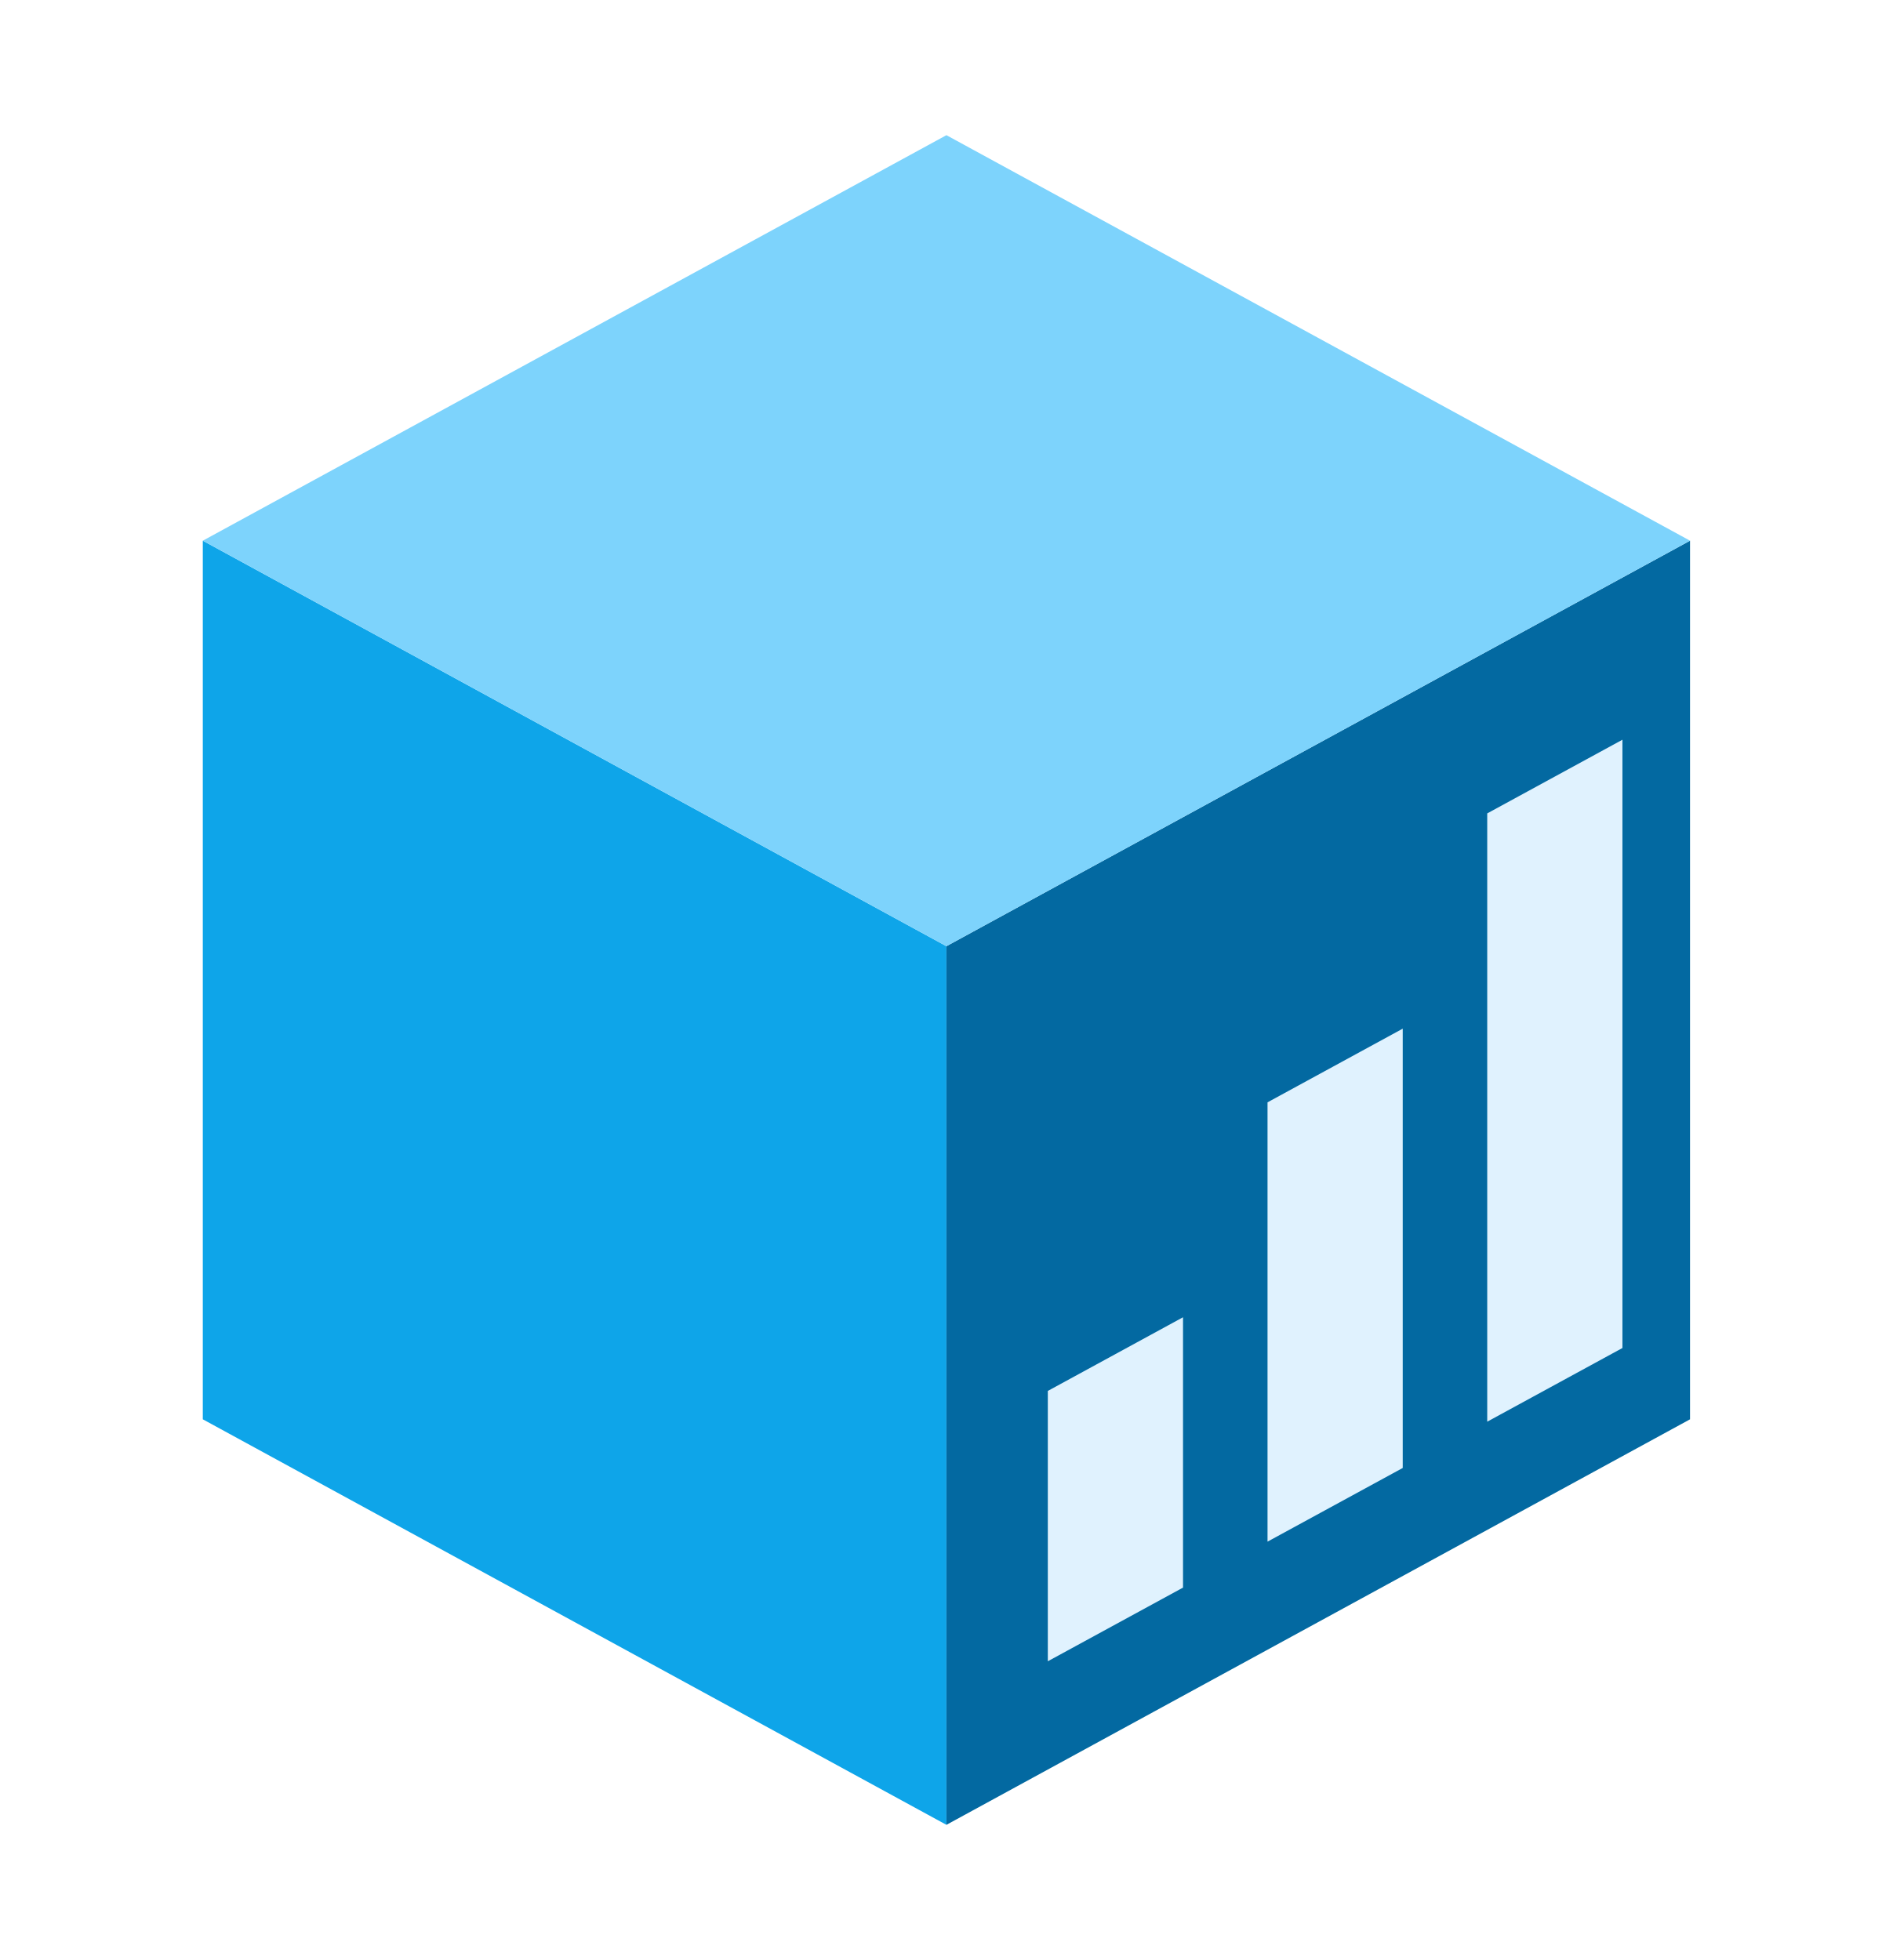
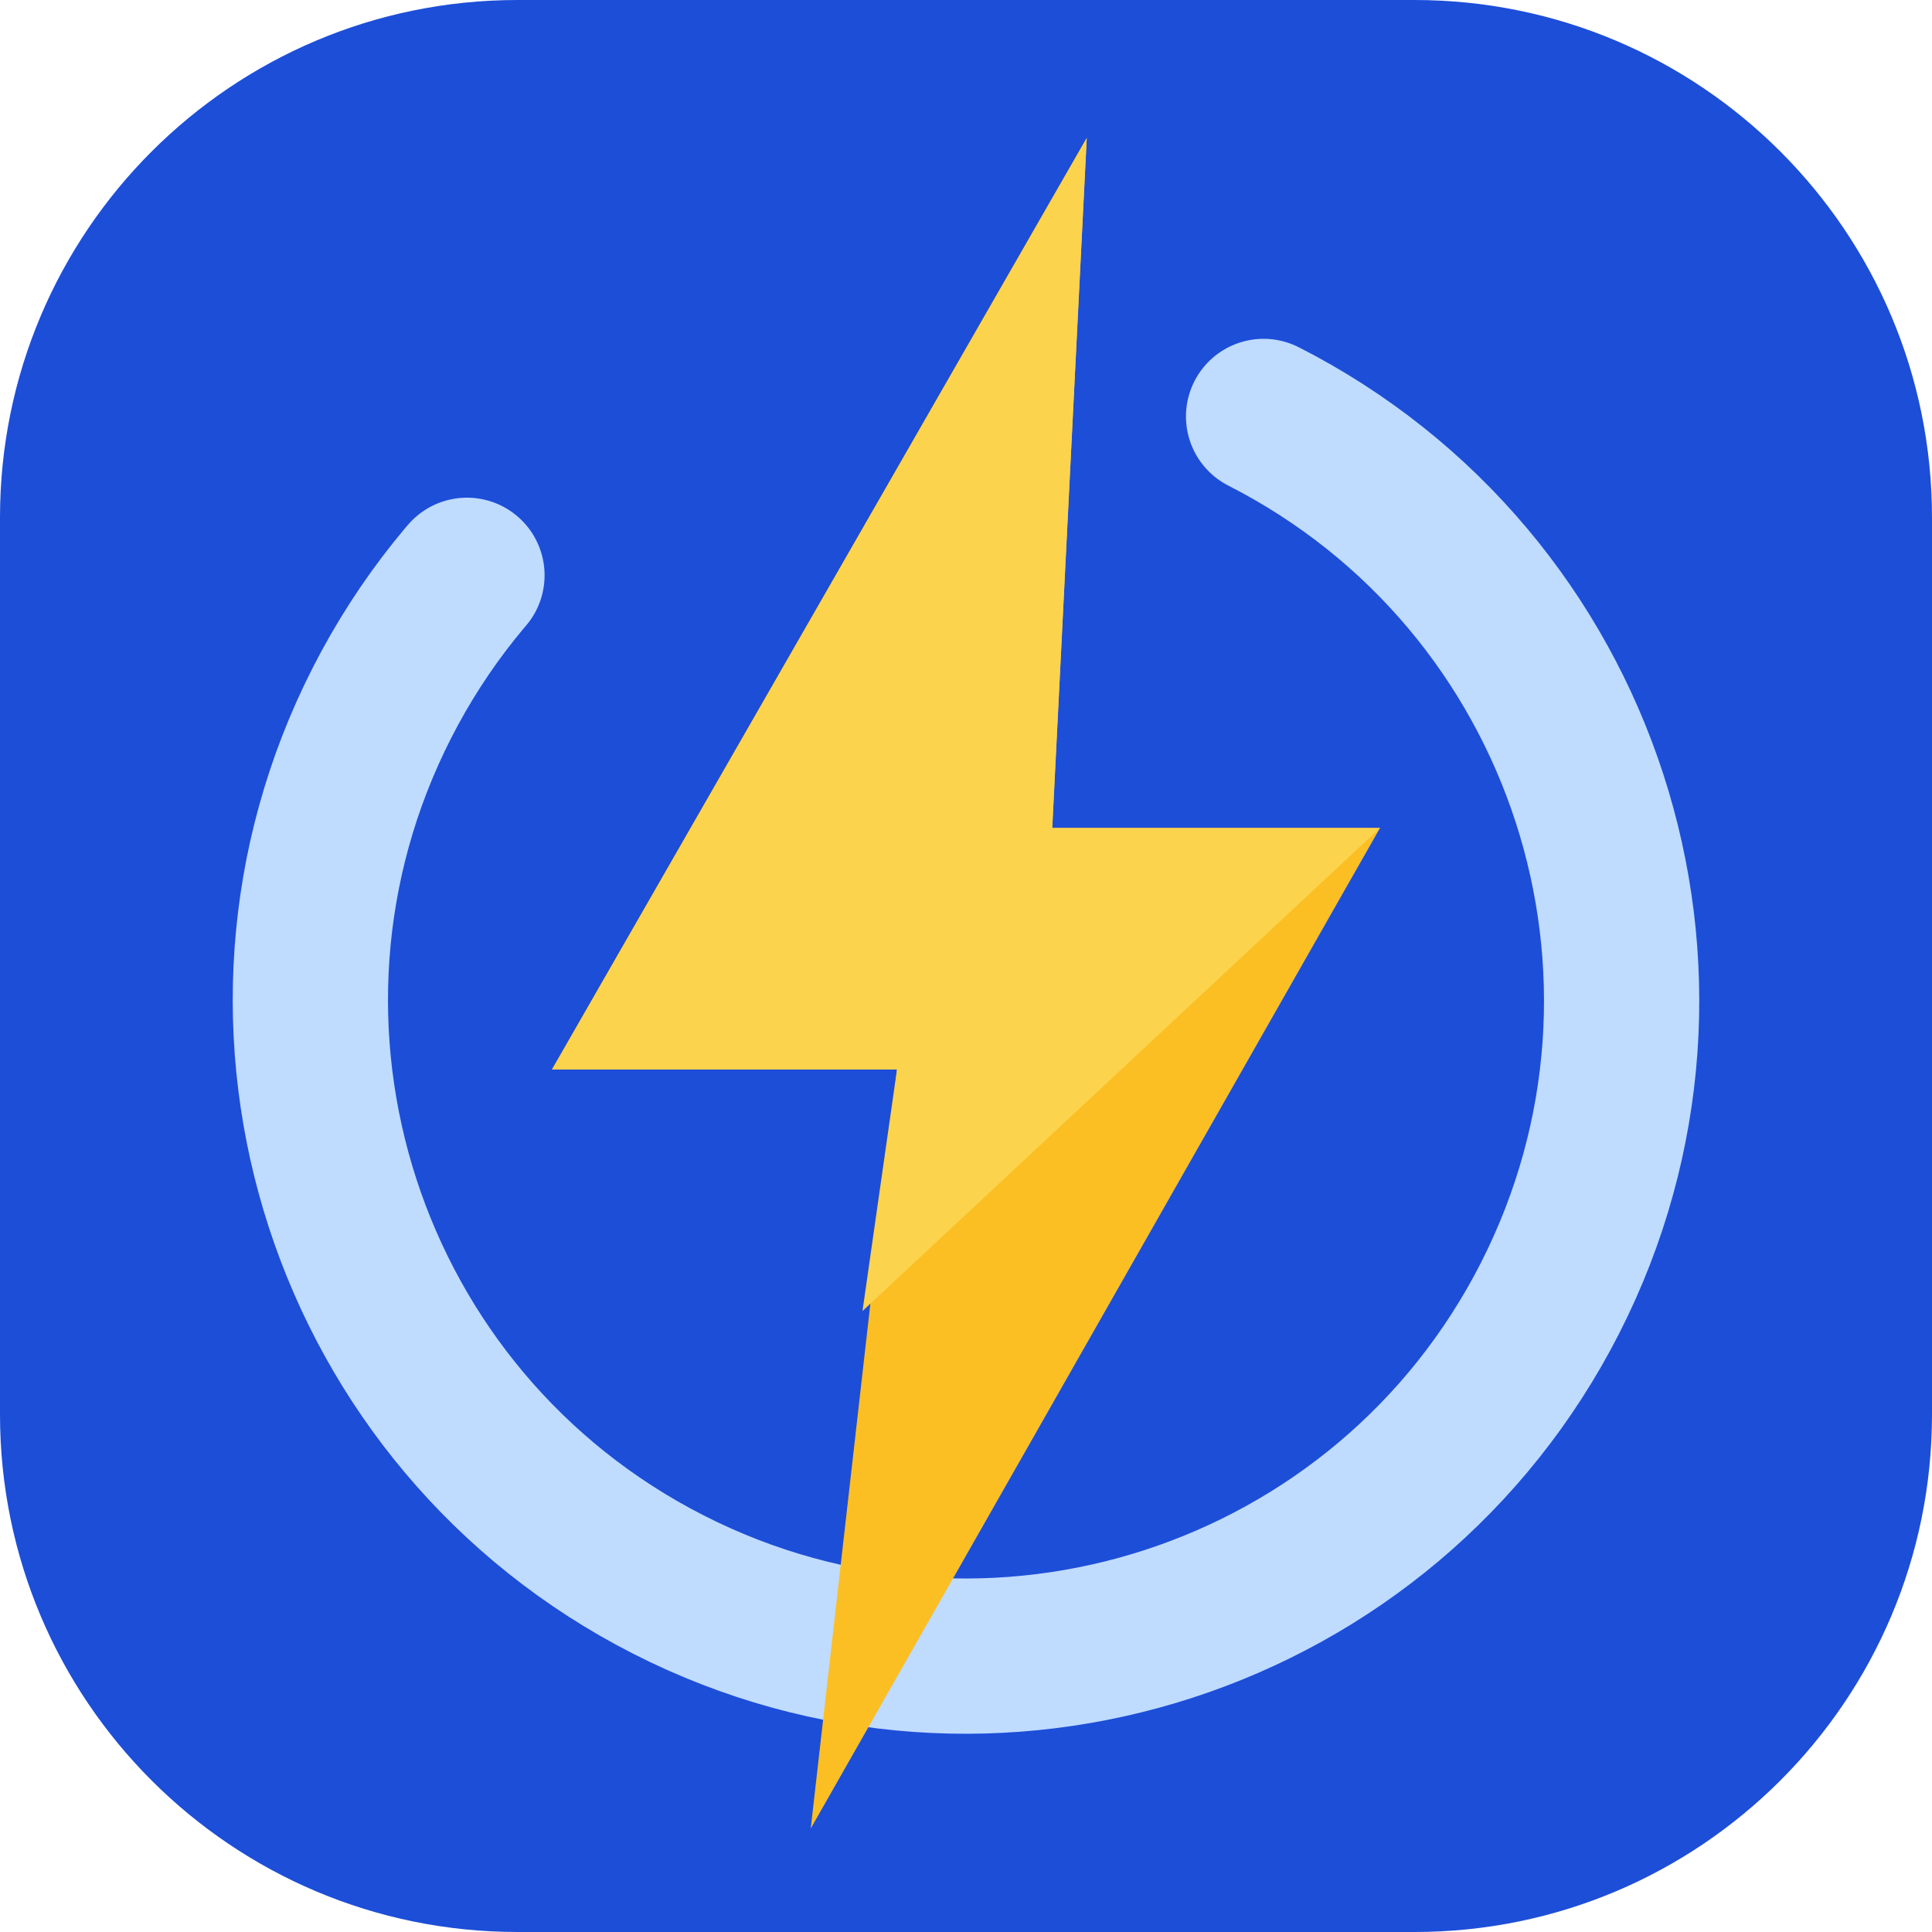
- <svg xmlns="http://www.w3.org/2000/svg" viewBox="4 2 56 58">
-   <polygon points="10,18 32,30 32,56 10,44" fill="#0ea5e9" />
-   <polygon points="54,18 32,30 32,56 54,44" fill="#0369a1" />
-   <polygon points="32,6 54,18 32,30 10,18" fill="#7dd3fc" />
-   <polygon points="35,51.16 39,48.98 39,40.98 35,43.16" fill="#e0f2fe" />
-   <polygon points="41.5,47.62 45.5,45.44 45.5,32.44 41.5,34.62" fill="#e0f2fe" />
-   <polygon points="48,44.07 52,41.89 52,23.89 48,26.07" fill="#e0f2fe" />
+ <svg xmlns="http://www.w3.org/2000/svg" viewBox="4 4 56 56">
+   <rect x="4" y="4" width="56" height="56" rx="15" fill="#1d4ed8" />
+   <circle cx="32" cy="33" r="19" fill="none" stroke="#bfdbfe" stroke-width="4.5" stroke-linecap="round" stroke-dasharray="94 25.4" transform="rotate(-63 32 33)" />
+   <polygon points="35.5,8 20,35 30,35 27.5,57 44,28 34.5,28" fill="#fbbf24" />
+   <polygon points="35.5,8 20,35 30,35 29,42 44,28 34.5,28" fill="#fcd34d" />
</svg>
